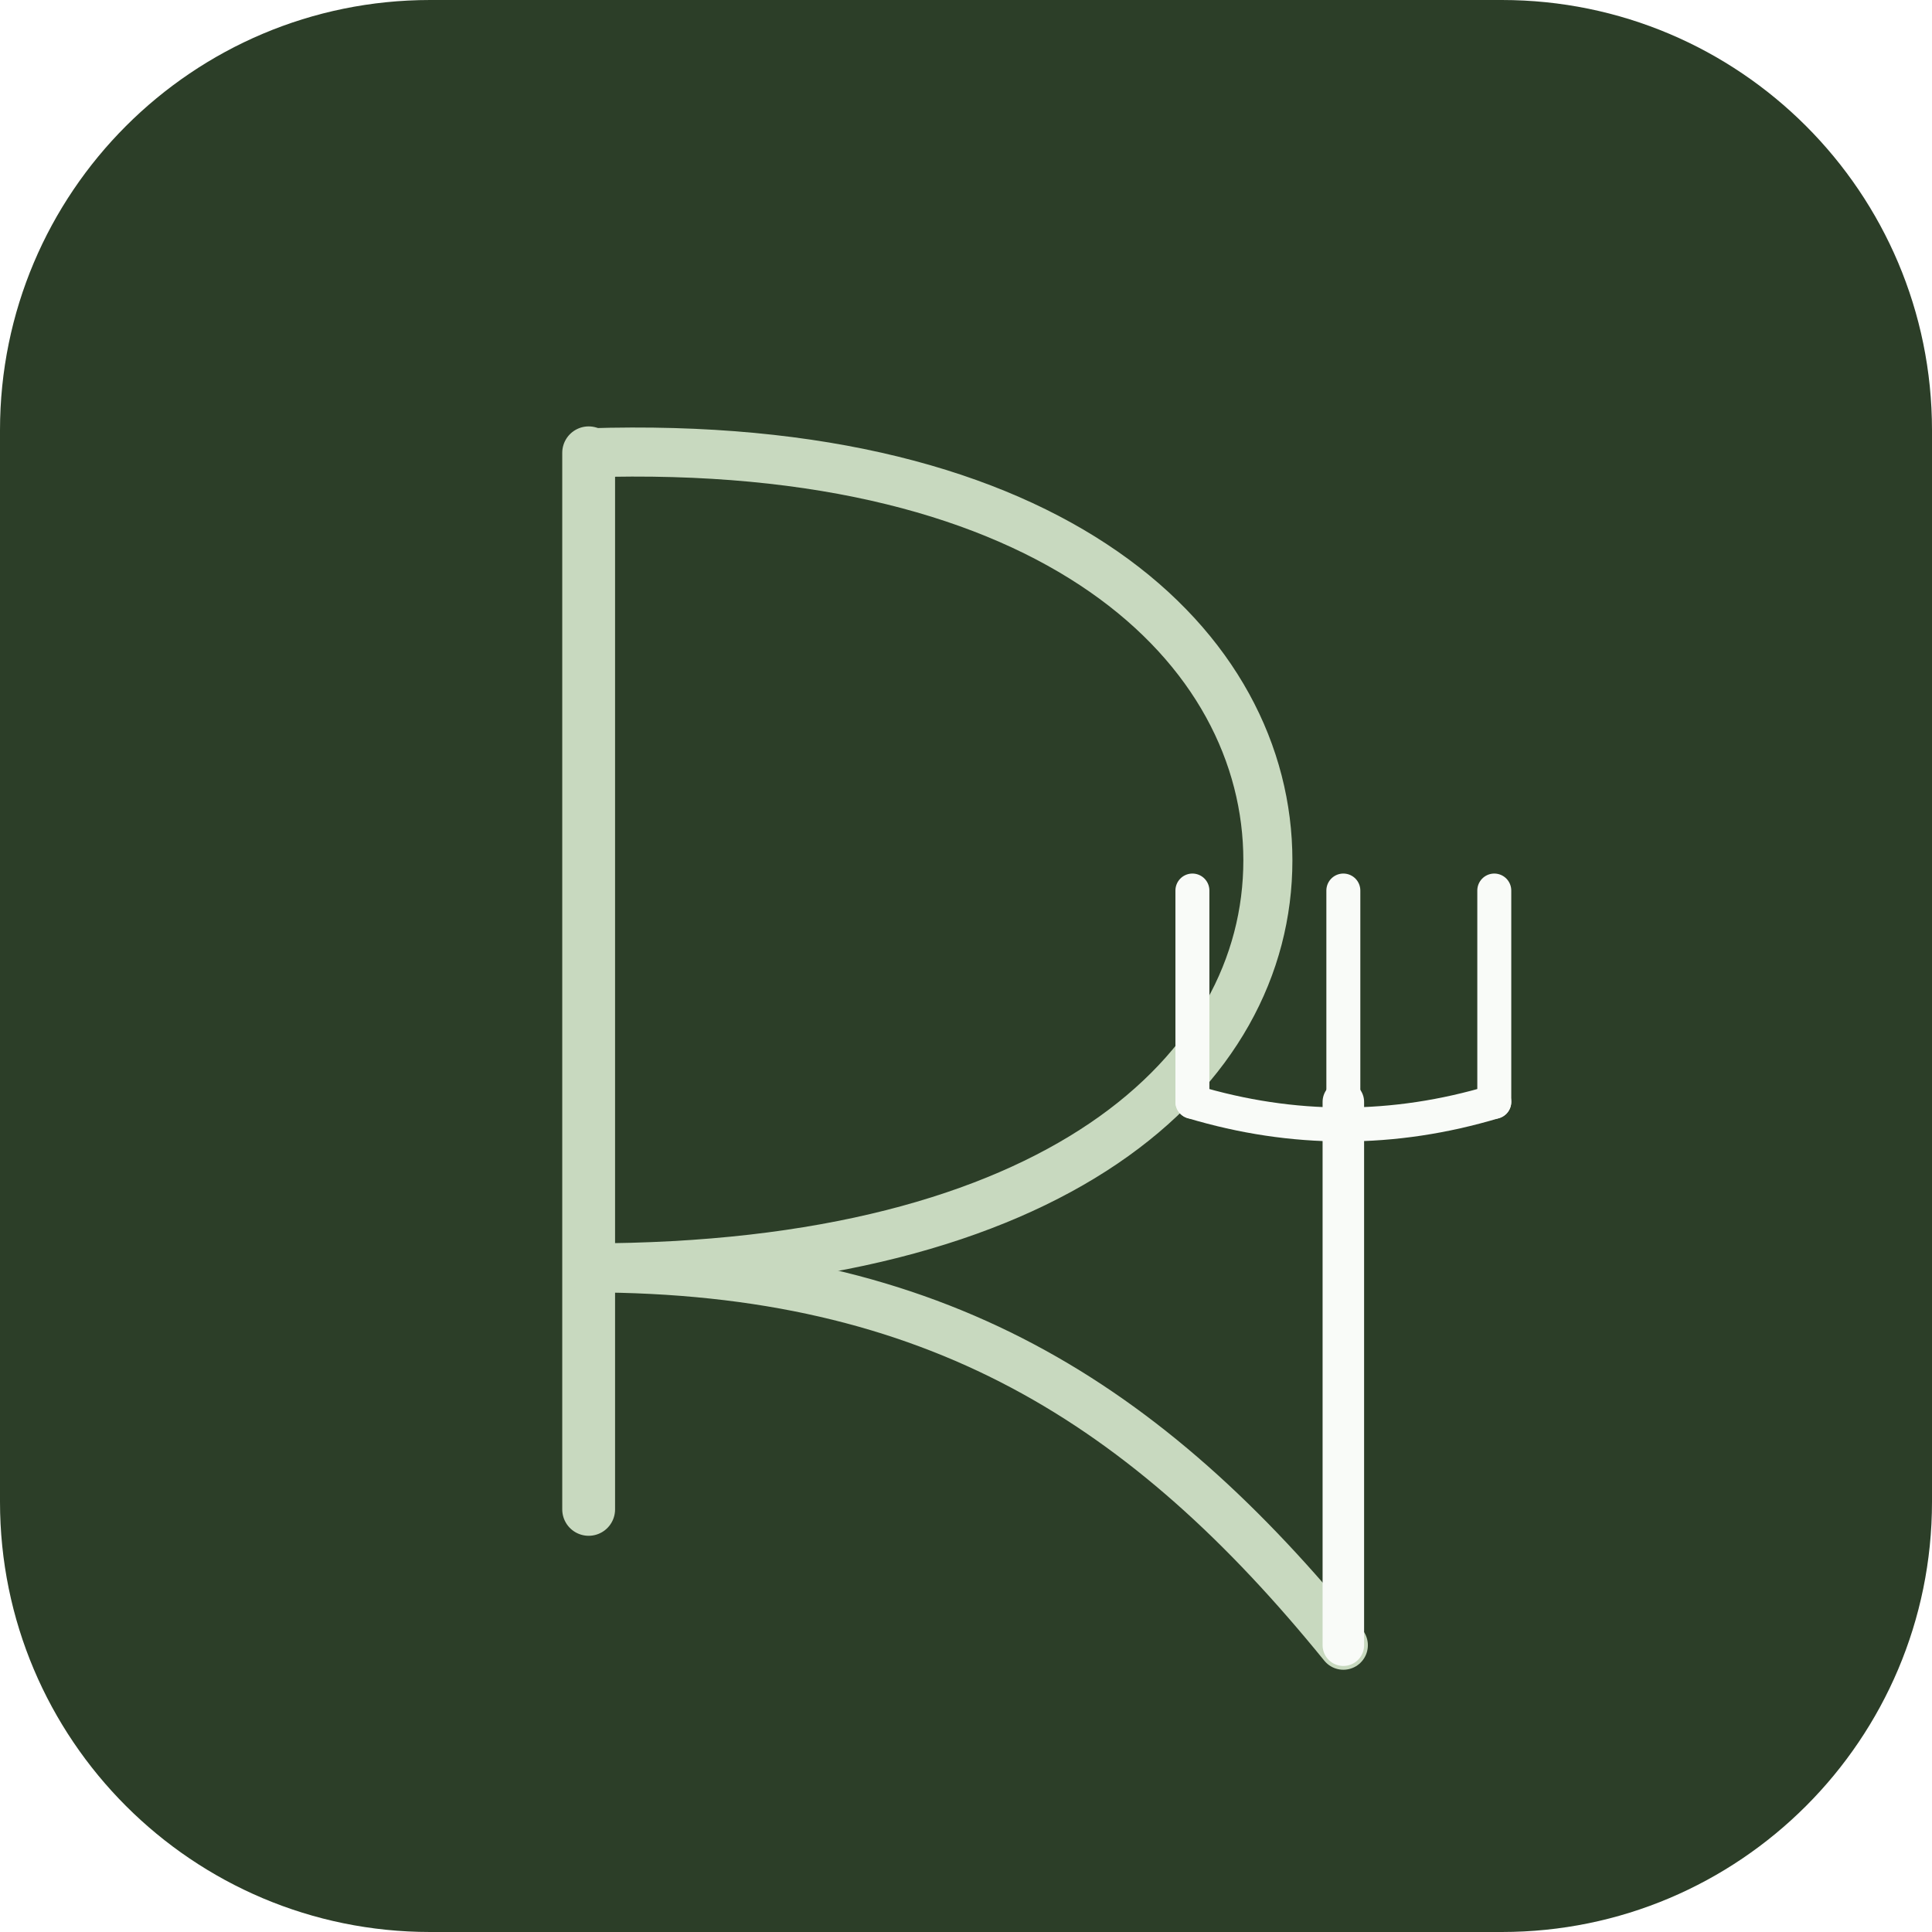
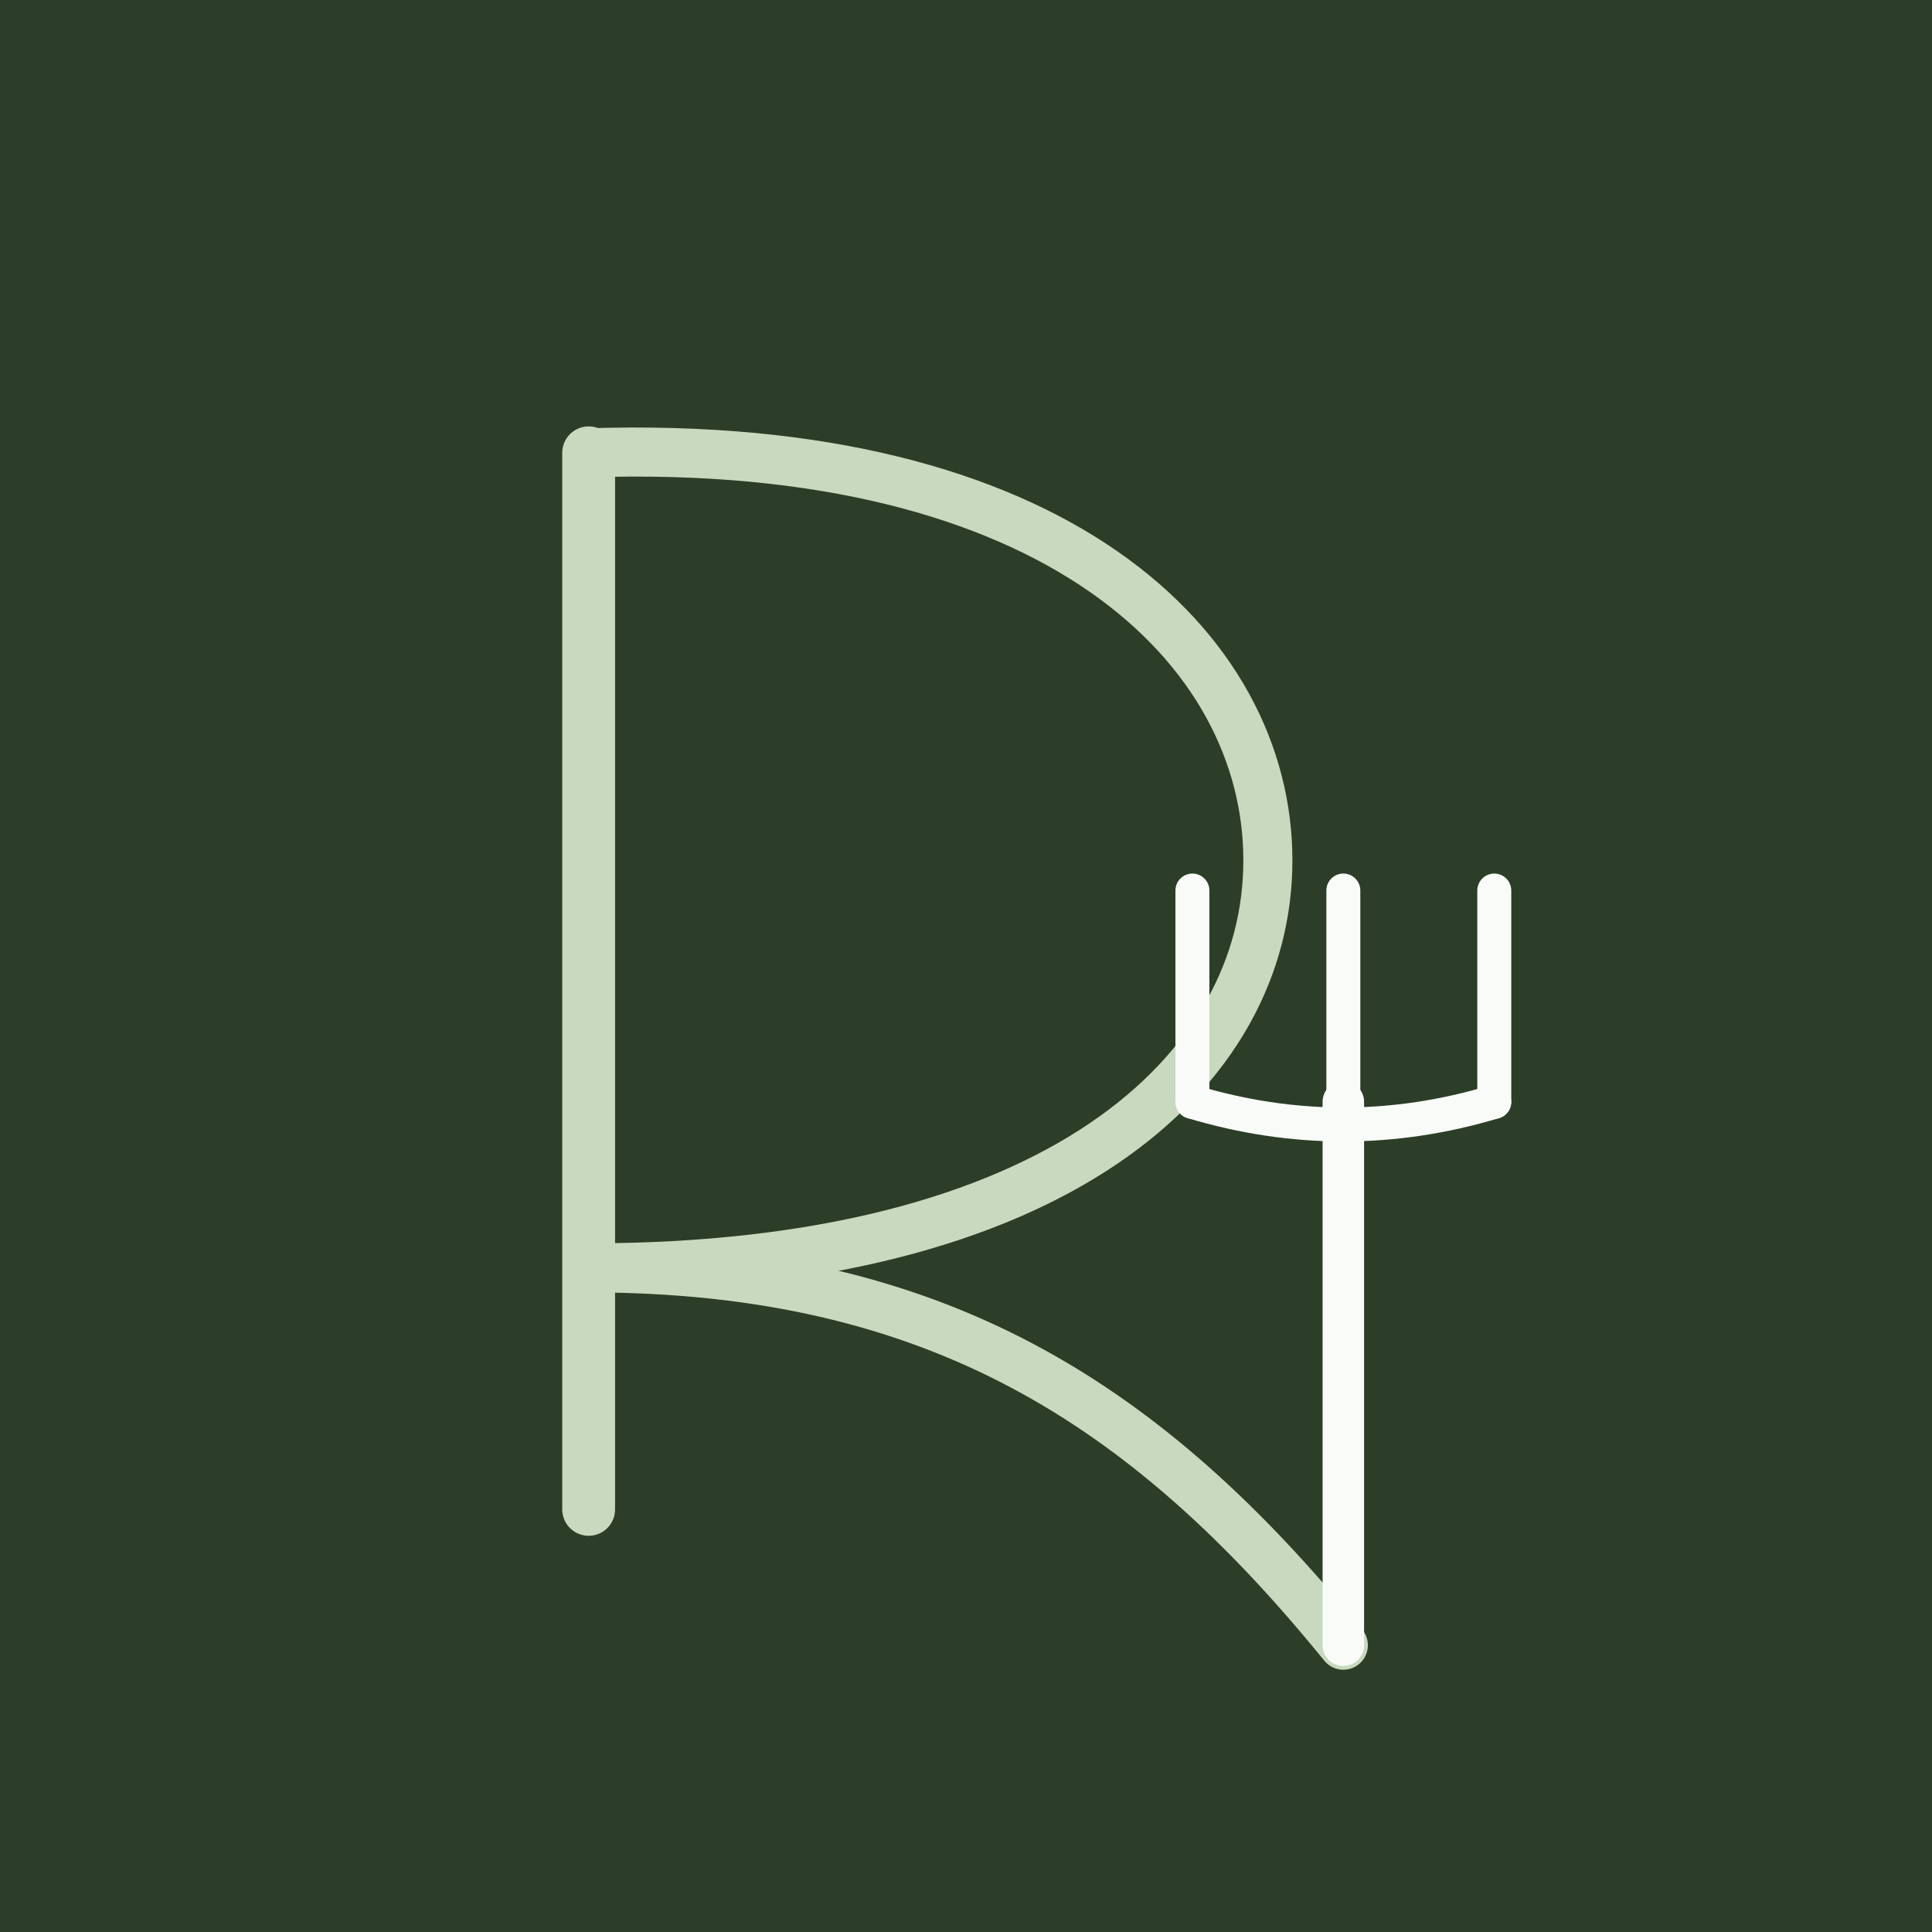
<svg xmlns="http://www.w3.org/2000/svg" viewBox="0 0 512 512">
-   <rect width="512" height="512" rx="114" fill="#2C3E28" />
+   <rect width="512" height="512" fill="#2C3E28" />
  <path d="M156 400 L156 120" stroke="#C8D9BF" stroke-width="14" stroke-linecap="round" fill="none" />
  <path d="M156 120 C280 116 336 172 336 228 C336 284 280 336 156 336" stroke="#C8D9BF" stroke-width="13" stroke-linecap="round" fill="none" />
  <path d="M156 336 C248 336 304 372 356 436" stroke="#C8D9BF" stroke-width="13" stroke-linecap="round" fill="none" />
  <path d="M356 436 L356 292" stroke="#F9FBF8" stroke-width="11" stroke-linecap="round" fill="none" />
  <path d="M316 292 L316 236" stroke="#F9FBF8" stroke-width="9" stroke-linecap="round" fill="none" />
  <path d="M356 292 L356 236" stroke="#F9FBF8" stroke-width="9" stroke-linecap="round" fill="none" />
  <path d="M396 292 L396 236" stroke="#F9FBF8" stroke-width="9" stroke-linecap="round" fill="none" />
  <path d="M316 292 Q356 304 396 292" stroke="#F9FBF8" stroke-width="9" stroke-linecap="round" fill="none" />
</svg>
